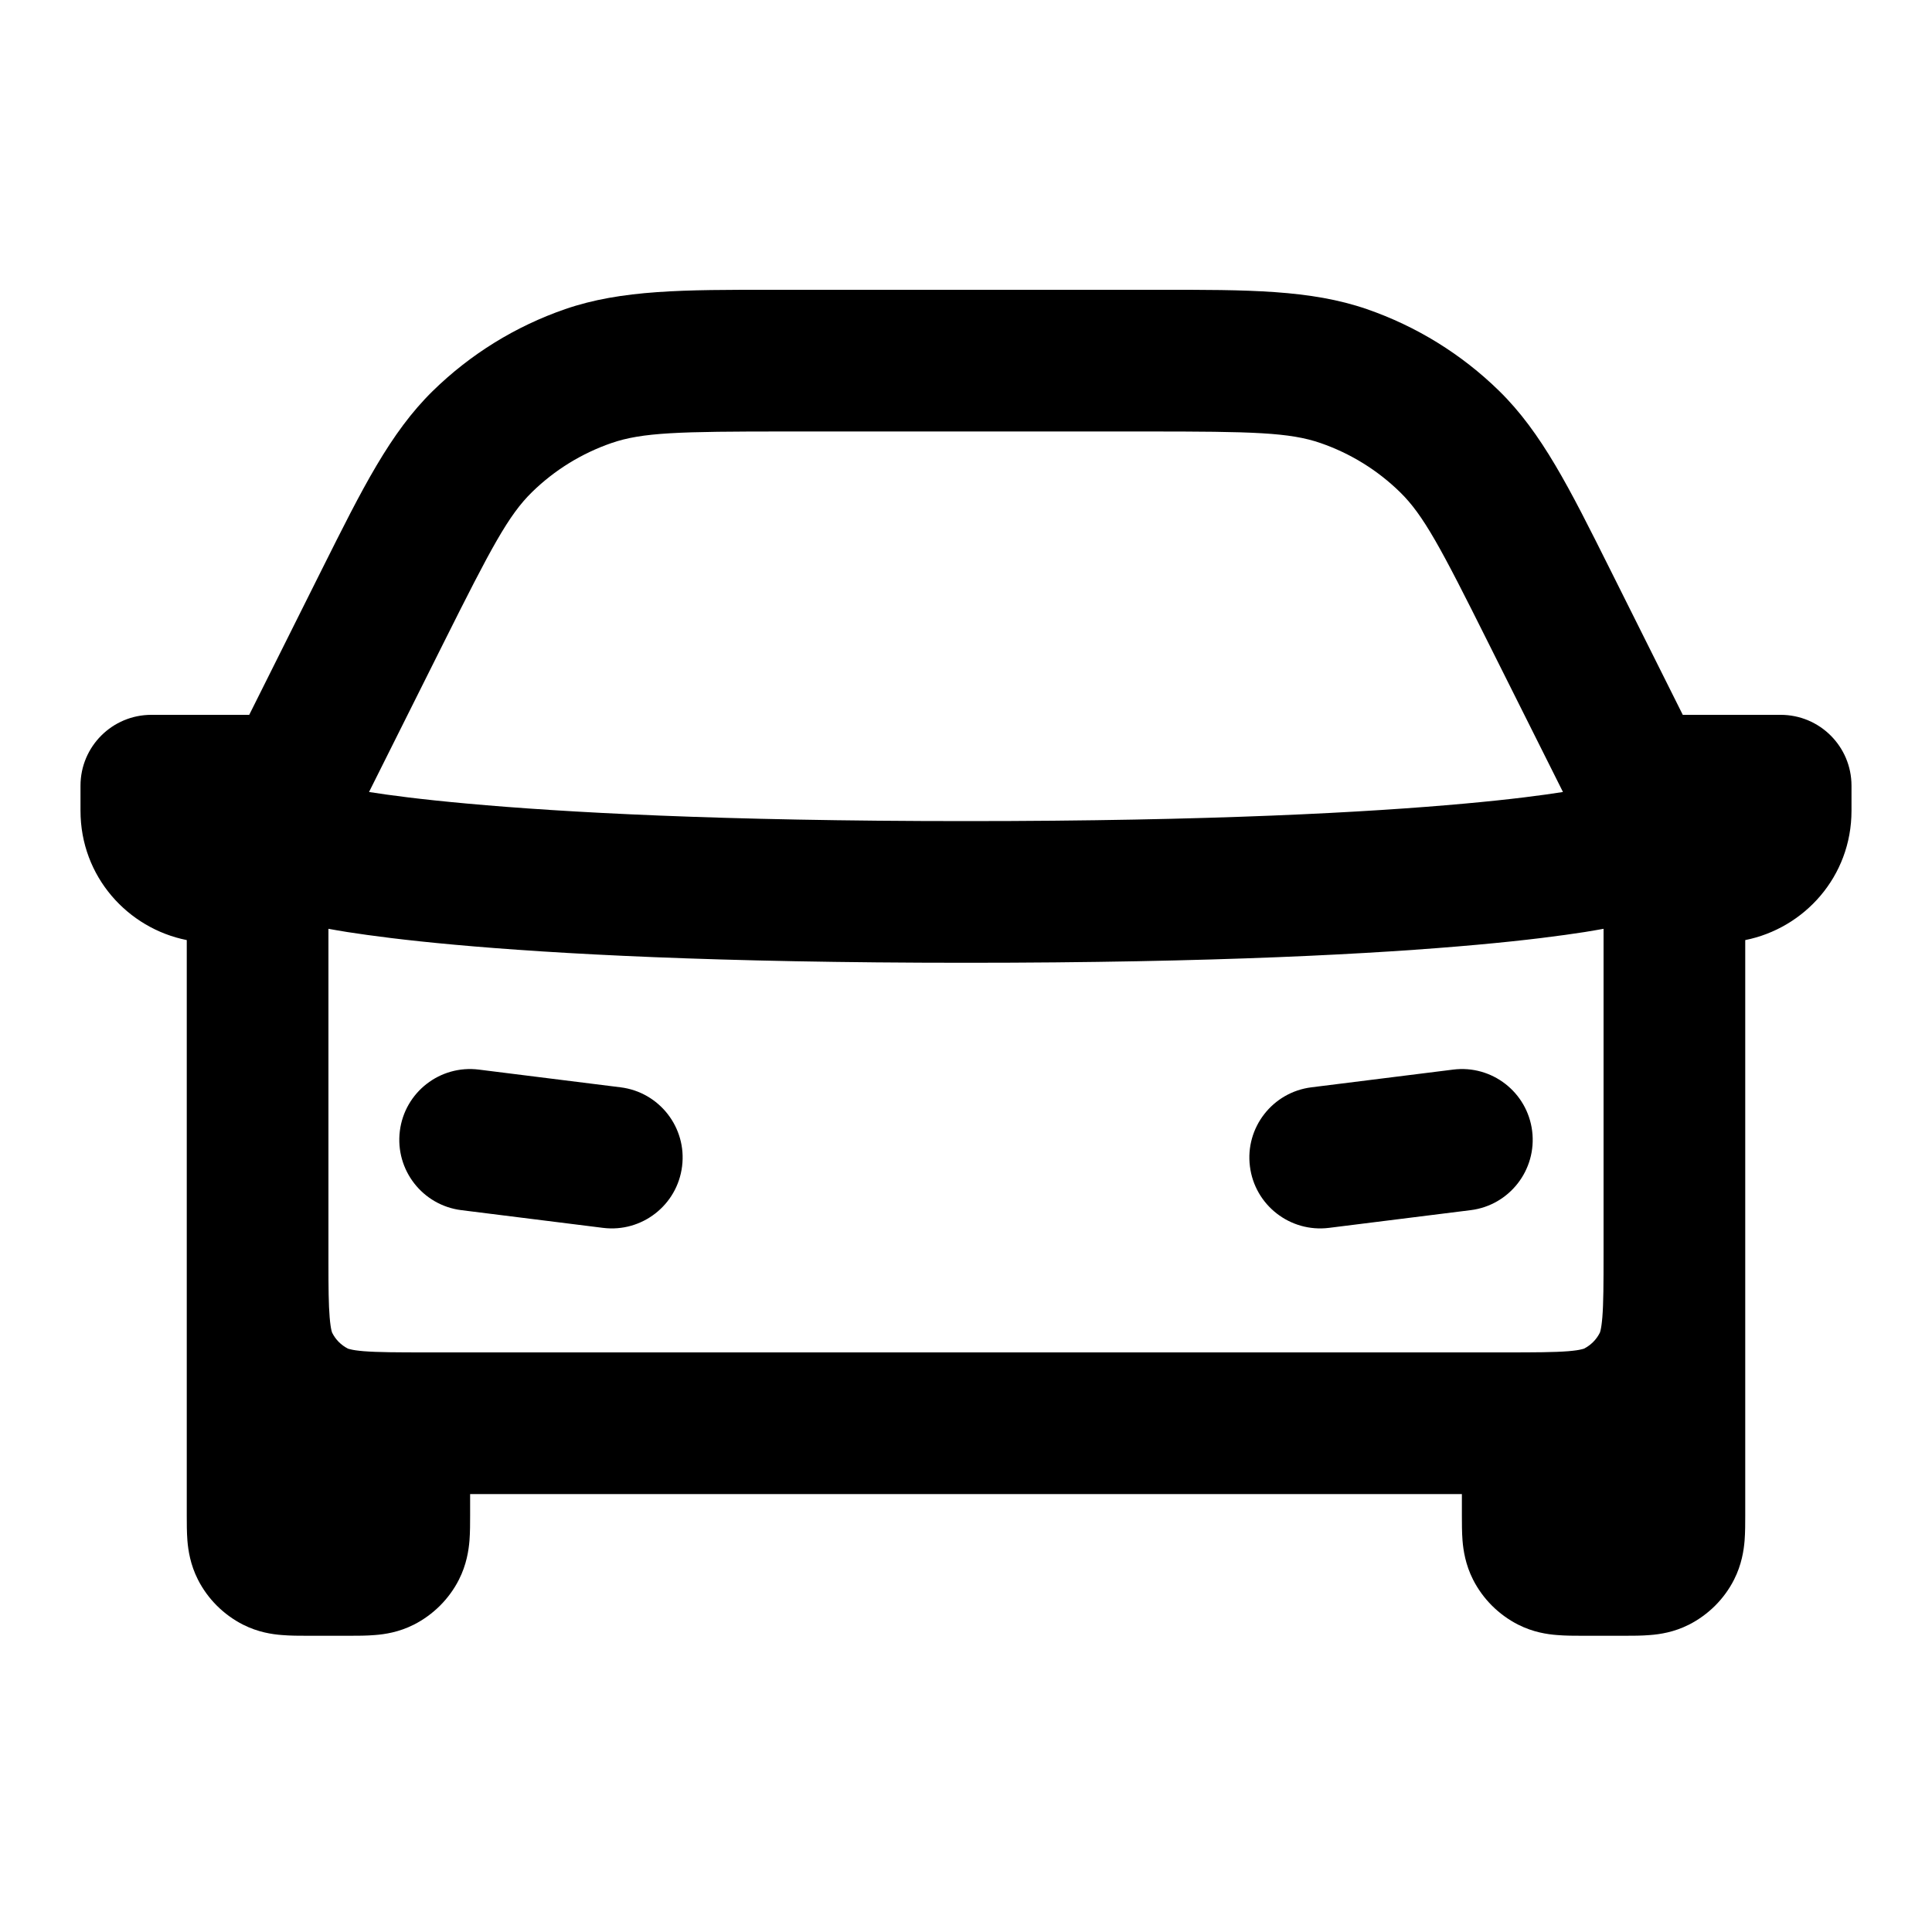
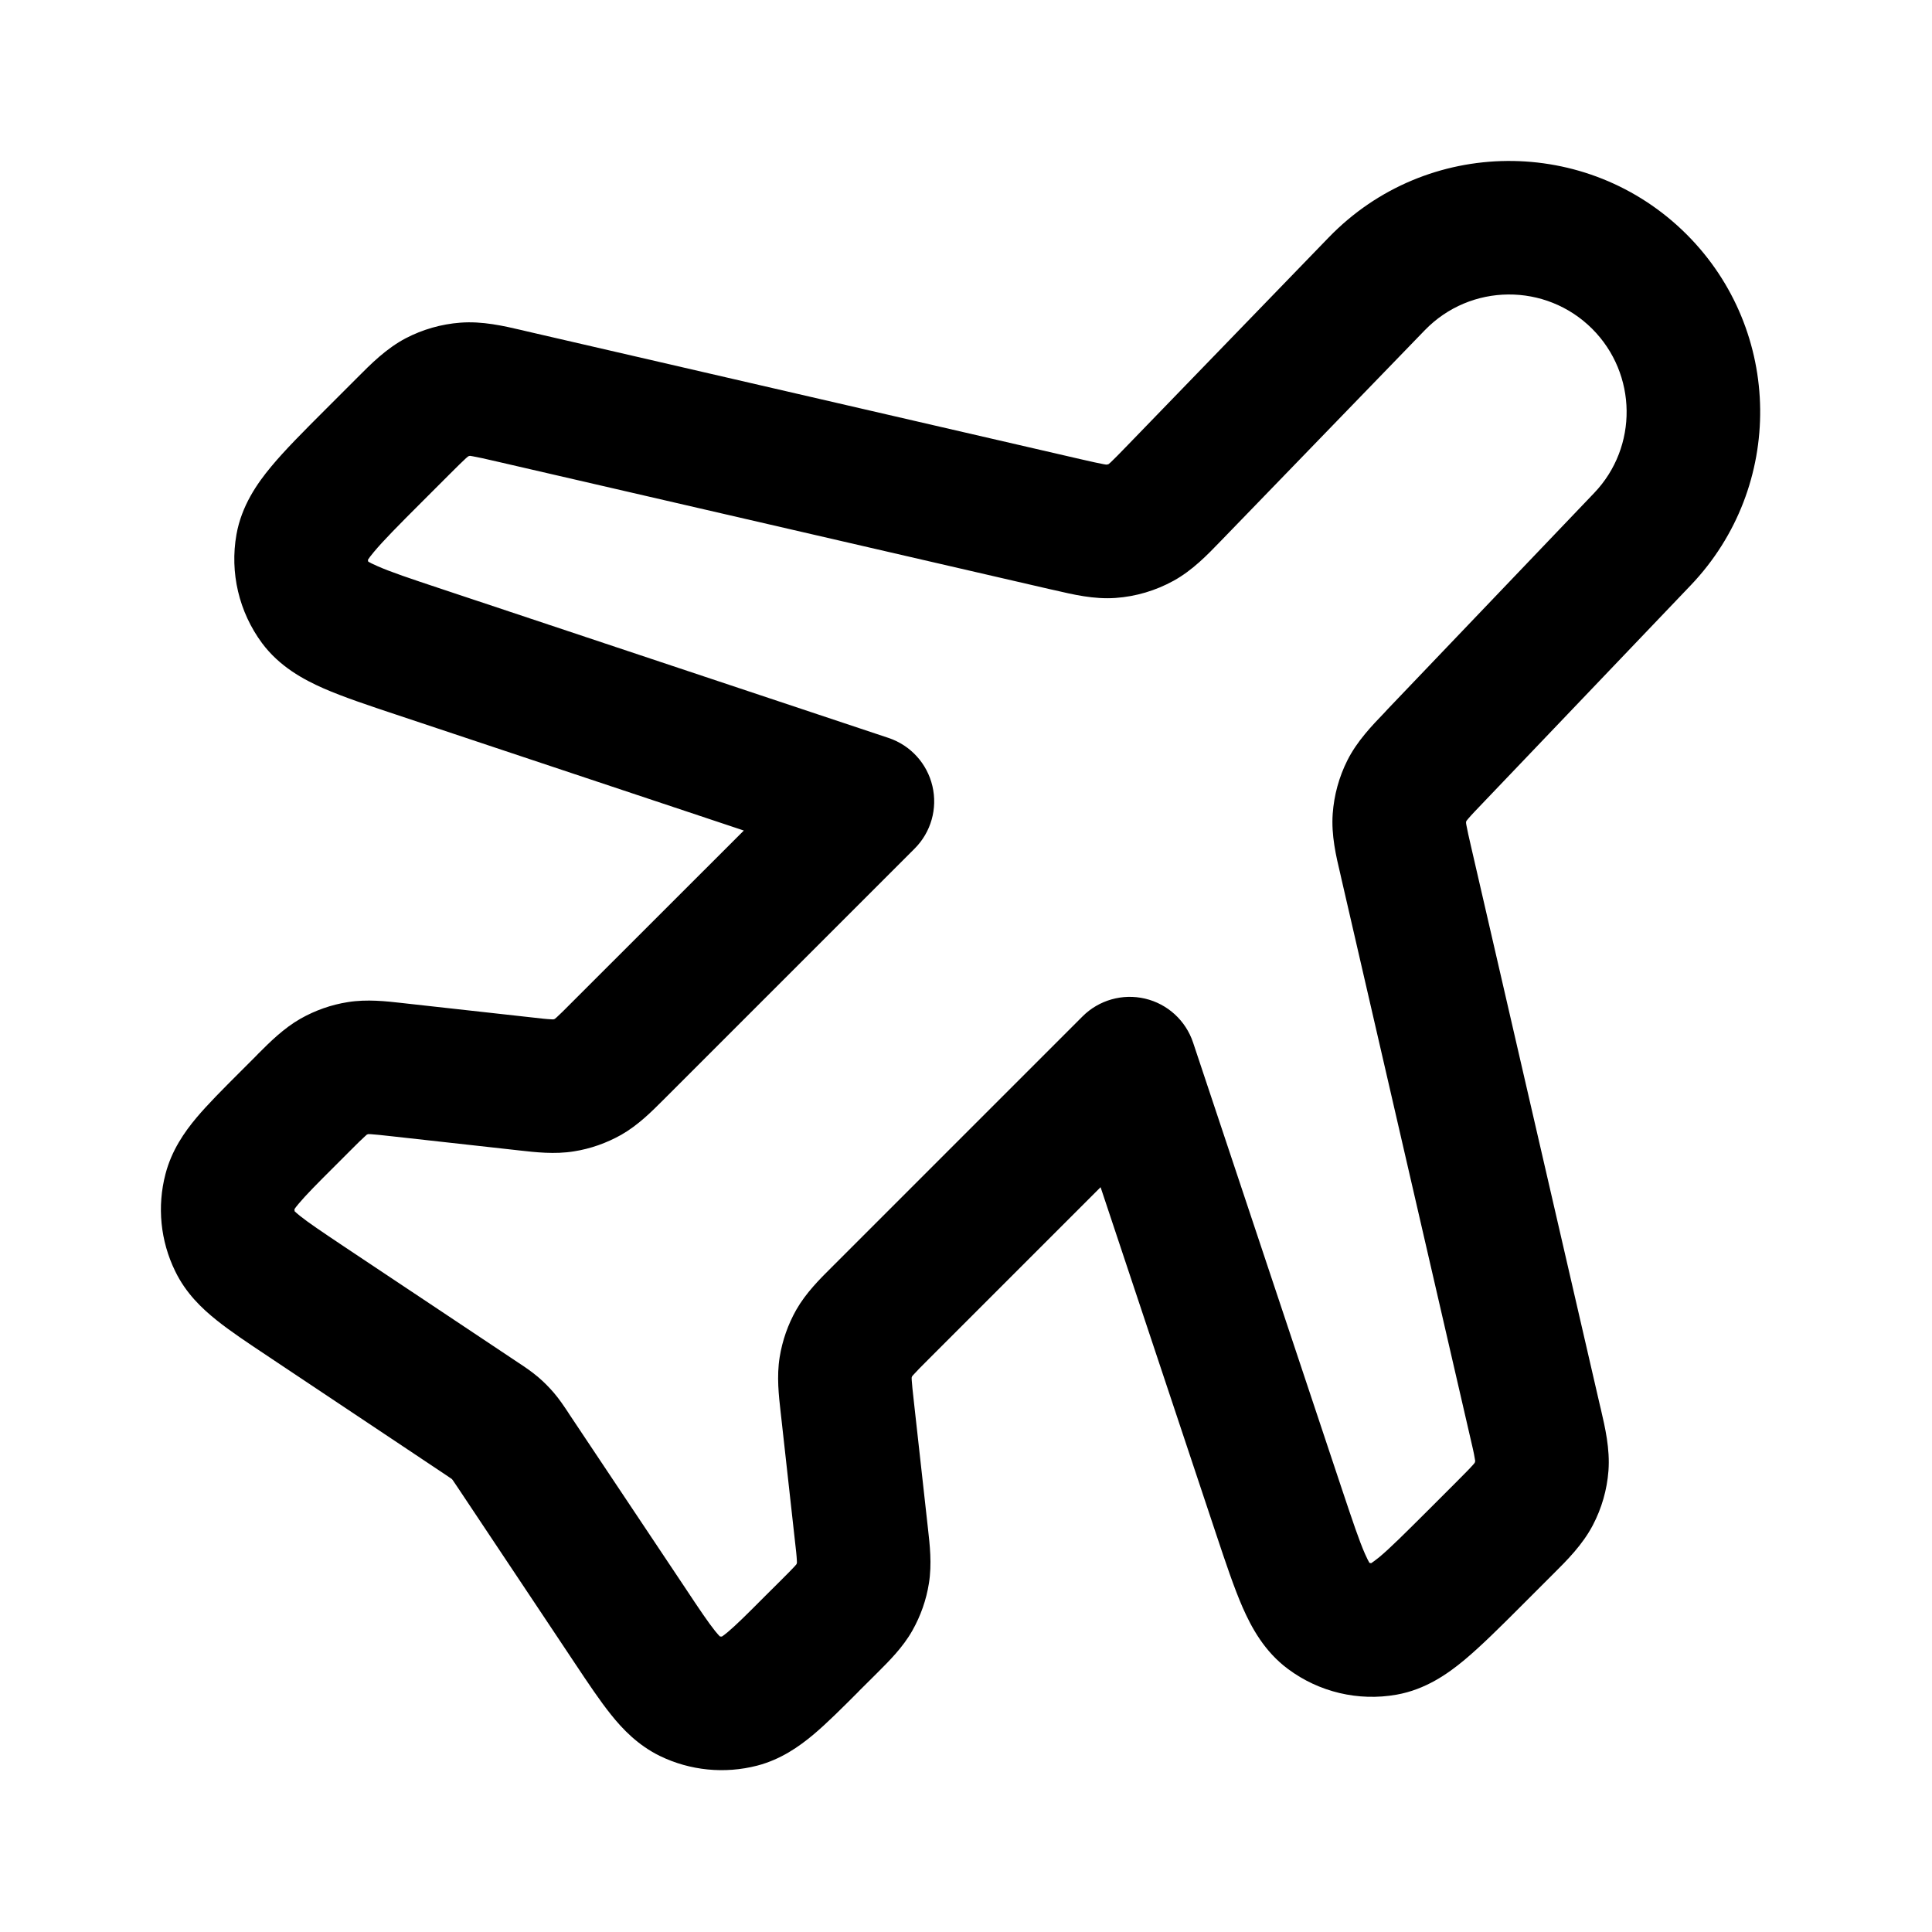
- <svg xmlns="http://www.w3.org/2000/svg" width="24" height="24" viewBox="0 0 24 24" fill="currentColor">
-   <path fill-rule="evenodd" clip-rule="evenodd" d="M9.61 3.6L9.761 3.6H14.239L14.389 3.6C15.507 3.599 16.28 3.599 16.979 3.84C17.596 4.053 18.157 4.4 18.623 4.856C19.152 5.374 19.497 6.065 19.997 7.065L20.064 7.199L20.904 8.88H22.12C22.606 8.88 23 9.274 23 9.76V10.071C23 10.892 22.41 11.533 21.68 11.678V15.04H21.68V16.976L21.68 16.996L21.68 17.039V18.806L21.68 18.825C21.68 18.919 21.68 19.035 21.672 19.138C21.662 19.258 21.636 19.436 21.541 19.623C21.419 19.863 21.223 20.058 20.983 20.181C20.796 20.276 20.619 20.302 20.498 20.311C20.395 20.32 20.279 20.32 20.186 20.32L20.166 20.32H19.674L19.654 20.32C19.561 20.32 19.445 20.32 19.342 20.311C19.221 20.302 19.044 20.276 18.857 20.181C18.617 20.058 18.421 19.863 18.299 19.623C18.204 19.436 18.178 19.258 18.168 19.138C18.16 19.035 18.16 18.919 18.16 18.825L18.16 18.806V18.56H5.84V18.806L5.84 18.825V18.825C5.84 18.919 5.84 19.035 5.832 19.138C5.822 19.258 5.796 19.436 5.701 19.623C5.579 19.863 5.383 20.058 5.143 20.181C4.956 20.276 4.779 20.302 4.658 20.311C4.555 20.32 4.439 20.32 4.346 20.32L4.326 20.32H3.834L3.815 20.32C3.721 20.32 3.605 20.32 3.502 20.311C3.381 20.302 3.204 20.276 3.017 20.181C2.777 20.058 2.581 19.863 2.459 19.623C2.364 19.436 2.338 19.258 2.328 19.138C2.32 19.035 2.32 18.919 2.32 18.825L2.32 18.806V17.106L2.32 17.065L2.32 17.046V15.73L2.32 15.599L2.32 11.678C1.59 11.533 1 10.892 1 10.071V9.76C1 9.274 1.394 8.88 1.88 8.88H3.096L3.936 7.199L4.003 7.065L4.003 7.065C4.503 6.065 4.848 5.374 5.377 4.856C5.843 4.4 6.404 4.053 7.021 3.84C7.72 3.599 8.493 3.599 9.61 3.6ZM4.095 16.363C4.082 16.205 4.08 15.999 4.08 15.681V14.16H4.08V11.538C4.143 11.549 4.22 11.563 4.314 11.578C4.597 11.622 5.029 11.68 5.65 11.736C6.893 11.849 8.9 11.96 12 11.96C15.1 11.96 17.107 11.849 18.35 11.736C18.971 11.68 19.403 11.622 19.686 11.578C19.78 11.563 19.857 11.549 19.92 11.538V15.568C19.92 15.952 19.919 16.187 19.905 16.363C19.898 16.445 19.89 16.495 19.883 16.525C19.879 16.539 19.877 16.548 19.875 16.553C19.873 16.557 19.872 16.559 19.872 16.559C19.83 16.642 19.762 16.709 19.68 16.752C19.68 16.752 19.678 16.753 19.676 16.753L19.673 16.755C19.668 16.756 19.659 16.759 19.645 16.762C19.615 16.77 19.565 16.778 19.483 16.785C19.307 16.799 19.072 16.8 18.688 16.8H5.312C4.928 16.8 4.693 16.799 4.517 16.785C4.435 16.778 4.385 16.77 4.355 16.762C4.341 16.759 4.332 16.756 4.327 16.755C4.322 16.753 4.321 16.752 4.32 16.752C4.237 16.709 4.17 16.642 4.128 16.559C4.128 16.559 4.127 16.557 4.125 16.553C4.123 16.548 4.121 16.539 4.117 16.525C4.11 16.495 4.102 16.445 4.095 16.363ZM19.416 9.839L18.489 7.987C17.896 6.799 17.683 6.399 17.392 6.114C17.112 5.84 16.775 5.632 16.405 5.504C16.02 5.371 15.566 5.36 14.239 5.36H9.761C8.433 5.36 7.98 5.371 7.595 5.504C7.225 5.632 6.888 5.84 6.608 6.114C6.317 6.399 6.104 6.799 5.51 7.987L4.584 9.839C4.586 9.839 4.587 9.839 4.588 9.839C4.828 9.877 5.221 9.93 5.81 9.983C6.987 10.09 8.94 10.2 12 10.2C15.06 10.2 17.013 10.09 18.19 9.983C18.779 9.93 19.172 9.877 19.412 9.839C19.413 9.839 19.414 9.839 19.416 9.839ZM18.269 15.033C18.751 14.973 19.093 14.533 19.033 14.05C18.973 13.568 18.533 13.226 18.051 13.287L16.291 13.507C15.809 13.567 15.466 14.007 15.527 14.489C15.587 14.971 16.027 15.313 16.509 15.253L18.269 15.033ZM4.967 14.05C4.907 14.533 5.249 14.973 5.731 15.033L7.491 15.253C7.973 15.313 8.413 14.971 8.473 14.489C8.534 14.007 8.191 13.567 7.709 13.507L5.949 13.287C5.467 13.226 5.027 13.568 4.967 14.05Z" fill="currentColor" />
+ <svg xmlns="http://www.w3.org/2000/svg" width="20" height="20" viewBox="0 0 20.01 20.01" fill="none">
+   <path fill-rule="evenodd" clip-rule="evenodd" d="M13.763 2.458C14.773 1.415 16.442 1.402 17.469 2.428C18.468 3.427 18.486 5.04 17.511 6.062L15.376 8.298C15.287 8.391 15.24 8.44 15.207 8.479C15.197 8.49 15.191 8.498 15.188 8.502C15.186 8.507 15.184 8.513 15.184 8.519C15.184 8.524 15.185 8.533 15.188 8.548C15.197 8.598 15.212 8.665 15.241 8.79L16.568 14.544C16.572 14.56 16.576 14.577 16.58 14.594C16.624 14.783 16.676 15.006 16.659 15.233C16.644 15.43 16.589 15.622 16.497 15.797C16.391 15.999 16.229 16.161 16.091 16.298C16.079 16.31 16.067 16.322 16.055 16.334L15.749 16.64C15.534 16.855 15.34 17.048 15.169 17.191C14.994 17.337 14.763 17.499 14.464 17.552C14.069 17.622 13.662 17.526 13.34 17.286C13.096 17.105 12.962 16.857 12.87 16.648C12.781 16.444 12.694 16.184 12.598 15.896L11.399 12.296L9.619 14.076C9.538 14.157 9.495 14.2 9.465 14.234C9.456 14.244 9.45 14.25 9.447 14.254C9.445 14.259 9.443 14.264 9.442 14.269C9.442 14.274 9.442 14.282 9.443 14.296C9.446 14.341 9.452 14.401 9.465 14.516L9.606 15.786C9.608 15.801 9.609 15.815 9.611 15.831C9.63 15.999 9.653 16.199 9.621 16.398C9.594 16.57 9.535 16.737 9.449 16.889C9.35 17.064 9.207 17.205 9.087 17.325C9.076 17.336 9.066 17.346 9.055 17.357L8.903 17.508L8.885 17.527C8.719 17.693 8.564 17.848 8.425 17.965C8.276 18.09 8.087 18.223 7.842 18.287C7.505 18.374 7.148 18.339 6.835 18.187C6.608 18.076 6.448 17.909 6.327 17.757C6.213 17.615 6.091 17.432 5.961 17.237L4.742 15.408C4.714 15.367 4.7 15.346 4.69 15.331C4.687 15.326 4.685 15.324 4.683 15.322C4.682 15.32 4.68 15.319 4.678 15.317C4.677 15.316 4.674 15.314 4.669 15.311C4.654 15.3 4.633 15.286 4.592 15.259L2.763 14.039C2.568 13.909 2.386 13.788 2.244 13.674C2.091 13.552 1.924 13.393 1.814 13.165C1.661 12.852 1.626 12.495 1.714 12.159C1.778 11.914 1.91 11.725 2.036 11.575C2.153 11.436 2.308 11.281 2.474 11.115L2.492 11.097L2.644 10.945C2.654 10.935 2.665 10.924 2.675 10.913C2.795 10.793 2.937 10.651 3.112 10.551C3.264 10.465 3.43 10.406 3.603 10.379C3.802 10.347 4.001 10.37 4.17 10.389C4.185 10.391 4.2 10.393 4.214 10.394L5.485 10.535C5.599 10.548 5.66 10.555 5.705 10.557C5.718 10.558 5.726 10.558 5.731 10.558C5.736 10.557 5.742 10.555 5.746 10.553C5.75 10.55 5.756 10.544 5.766 10.536C5.8 10.505 5.843 10.463 5.924 10.381L7.704 8.602L4.105 7.402C3.816 7.306 3.556 7.219 3.352 7.13C3.143 7.038 2.895 6.904 2.714 6.661C2.475 6.338 2.379 5.931 2.449 5.536C2.502 5.238 2.664 5.006 2.81 4.831C2.952 4.66 3.146 4.466 3.361 4.251C3.368 4.244 3.375 4.237 3.382 4.23L3.666 3.946C3.678 3.934 3.69 3.921 3.703 3.909C3.839 3.772 4.001 3.609 4.203 3.503C4.378 3.412 4.57 3.357 4.767 3.342C4.995 3.324 5.218 3.376 5.407 3.42C5.424 3.424 5.44 3.428 5.457 3.432L11.188 4.755C11.315 4.784 11.382 4.799 11.432 4.808C11.448 4.811 11.457 4.812 11.463 4.812C11.469 4.811 11.476 4.809 11.482 4.807C11.486 4.803 11.493 4.797 11.505 4.787C11.542 4.752 11.591 4.702 11.681 4.609L13.763 2.458ZM16.491 3.406C16.01 2.926 15.23 2.932 14.757 3.42L12.675 5.571C12.663 5.583 12.651 5.595 12.639 5.608C12.507 5.745 12.351 5.907 12.155 6.015C11.97 6.117 11.765 6.178 11.554 6.193C11.331 6.209 11.112 6.157 10.927 6.114C10.91 6.11 10.894 6.106 10.877 6.103L5.146 4.78C5.017 4.75 4.949 4.735 4.897 4.726C4.882 4.723 4.872 4.722 4.867 4.721C4.861 4.722 4.855 4.724 4.85 4.726C4.846 4.73 4.838 4.736 4.826 4.746C4.788 4.781 4.738 4.83 4.644 4.924L4.36 5.208C4.117 5.451 3.97 5.6 3.873 5.716C3.839 5.756 3.82 5.783 3.81 5.799C3.811 5.805 3.812 5.811 3.814 5.817C3.83 5.826 3.859 5.842 3.908 5.863C4.046 5.924 4.245 5.991 4.57 6.099L9.203 7.643C9.43 7.719 9.602 7.907 9.657 8.141C9.712 8.374 9.643 8.619 9.473 8.789L6.903 11.359C6.892 11.37 6.882 11.38 6.871 11.391C6.751 11.511 6.61 11.653 6.435 11.753C6.282 11.839 6.116 11.898 5.943 11.925C5.745 11.957 5.545 11.934 5.376 11.915C5.361 11.913 5.347 11.912 5.332 11.91L4.062 11.769C3.947 11.756 3.886 11.75 3.842 11.747C3.828 11.746 3.82 11.746 3.815 11.746C3.81 11.747 3.805 11.749 3.8 11.751C3.796 11.754 3.79 11.76 3.78 11.769C3.746 11.799 3.703 11.842 3.622 11.923L3.47 12.075C3.279 12.265 3.169 12.377 3.095 12.465C3.071 12.493 3.057 12.512 3.05 12.523C3.05 12.531 3.05 12.538 3.052 12.546C3.062 12.555 3.079 12.571 3.108 12.594C3.197 12.665 3.328 12.753 3.552 12.903L5.36 14.108C5.365 14.111 5.37 14.115 5.375 14.118C5.436 14.158 5.507 14.206 5.574 14.263C5.633 14.313 5.687 14.368 5.737 14.426C5.794 14.493 5.842 14.565 5.882 14.625C5.886 14.63 5.889 14.636 5.892 14.641L7.098 16.448C7.247 16.673 7.335 16.803 7.406 16.892C7.43 16.921 7.446 16.939 7.455 16.948C7.462 16.95 7.47 16.951 7.477 16.95C7.488 16.943 7.507 16.929 7.536 16.905C7.623 16.832 7.735 16.721 7.925 16.53L8.077 16.379C8.159 16.297 8.202 16.254 8.232 16.221C8.241 16.211 8.246 16.204 8.249 16.201C8.251 16.196 8.253 16.191 8.254 16.185C8.254 16.181 8.254 16.172 8.253 16.159C8.251 16.114 8.244 16.053 8.231 15.939L8.09 14.668C8.089 14.654 8.087 14.639 8.085 14.624C8.066 14.455 8.043 14.256 8.075 14.057C8.103 13.884 8.161 13.718 8.247 13.566C8.347 13.391 8.489 13.249 8.61 13.129C8.62 13.119 8.631 13.108 8.641 13.098L11.212 10.527C11.381 10.358 11.626 10.288 11.86 10.343C12.093 10.398 12.281 10.57 12.357 10.798L13.901 15.431C14.01 15.756 14.076 15.954 14.137 16.093C14.158 16.141 14.174 16.17 14.183 16.186C14.189 16.188 14.195 16.19 14.202 16.19C14.217 16.18 14.244 16.161 14.285 16.128C14.401 16.031 14.549 15.883 14.792 15.641L15.077 15.356C15.17 15.262 15.22 15.213 15.254 15.174C15.264 15.162 15.271 15.155 15.274 15.15C15.276 15.145 15.278 15.139 15.279 15.133C15.278 15.128 15.277 15.118 15.274 15.103C15.266 15.052 15.25 14.983 15.22 14.855L13.893 9.101C13.889 9.085 13.885 9.069 13.882 9.052C13.838 8.868 13.787 8.651 13.803 8.428C13.817 8.236 13.868 8.048 13.955 7.875C14.055 7.676 14.21 7.515 14.341 7.379C14.352 7.366 14.364 7.354 14.375 7.342L16.511 5.106C16.967 4.629 16.958 3.874 16.491 3.406Z" fill="CurrentColor" />
</svg>
